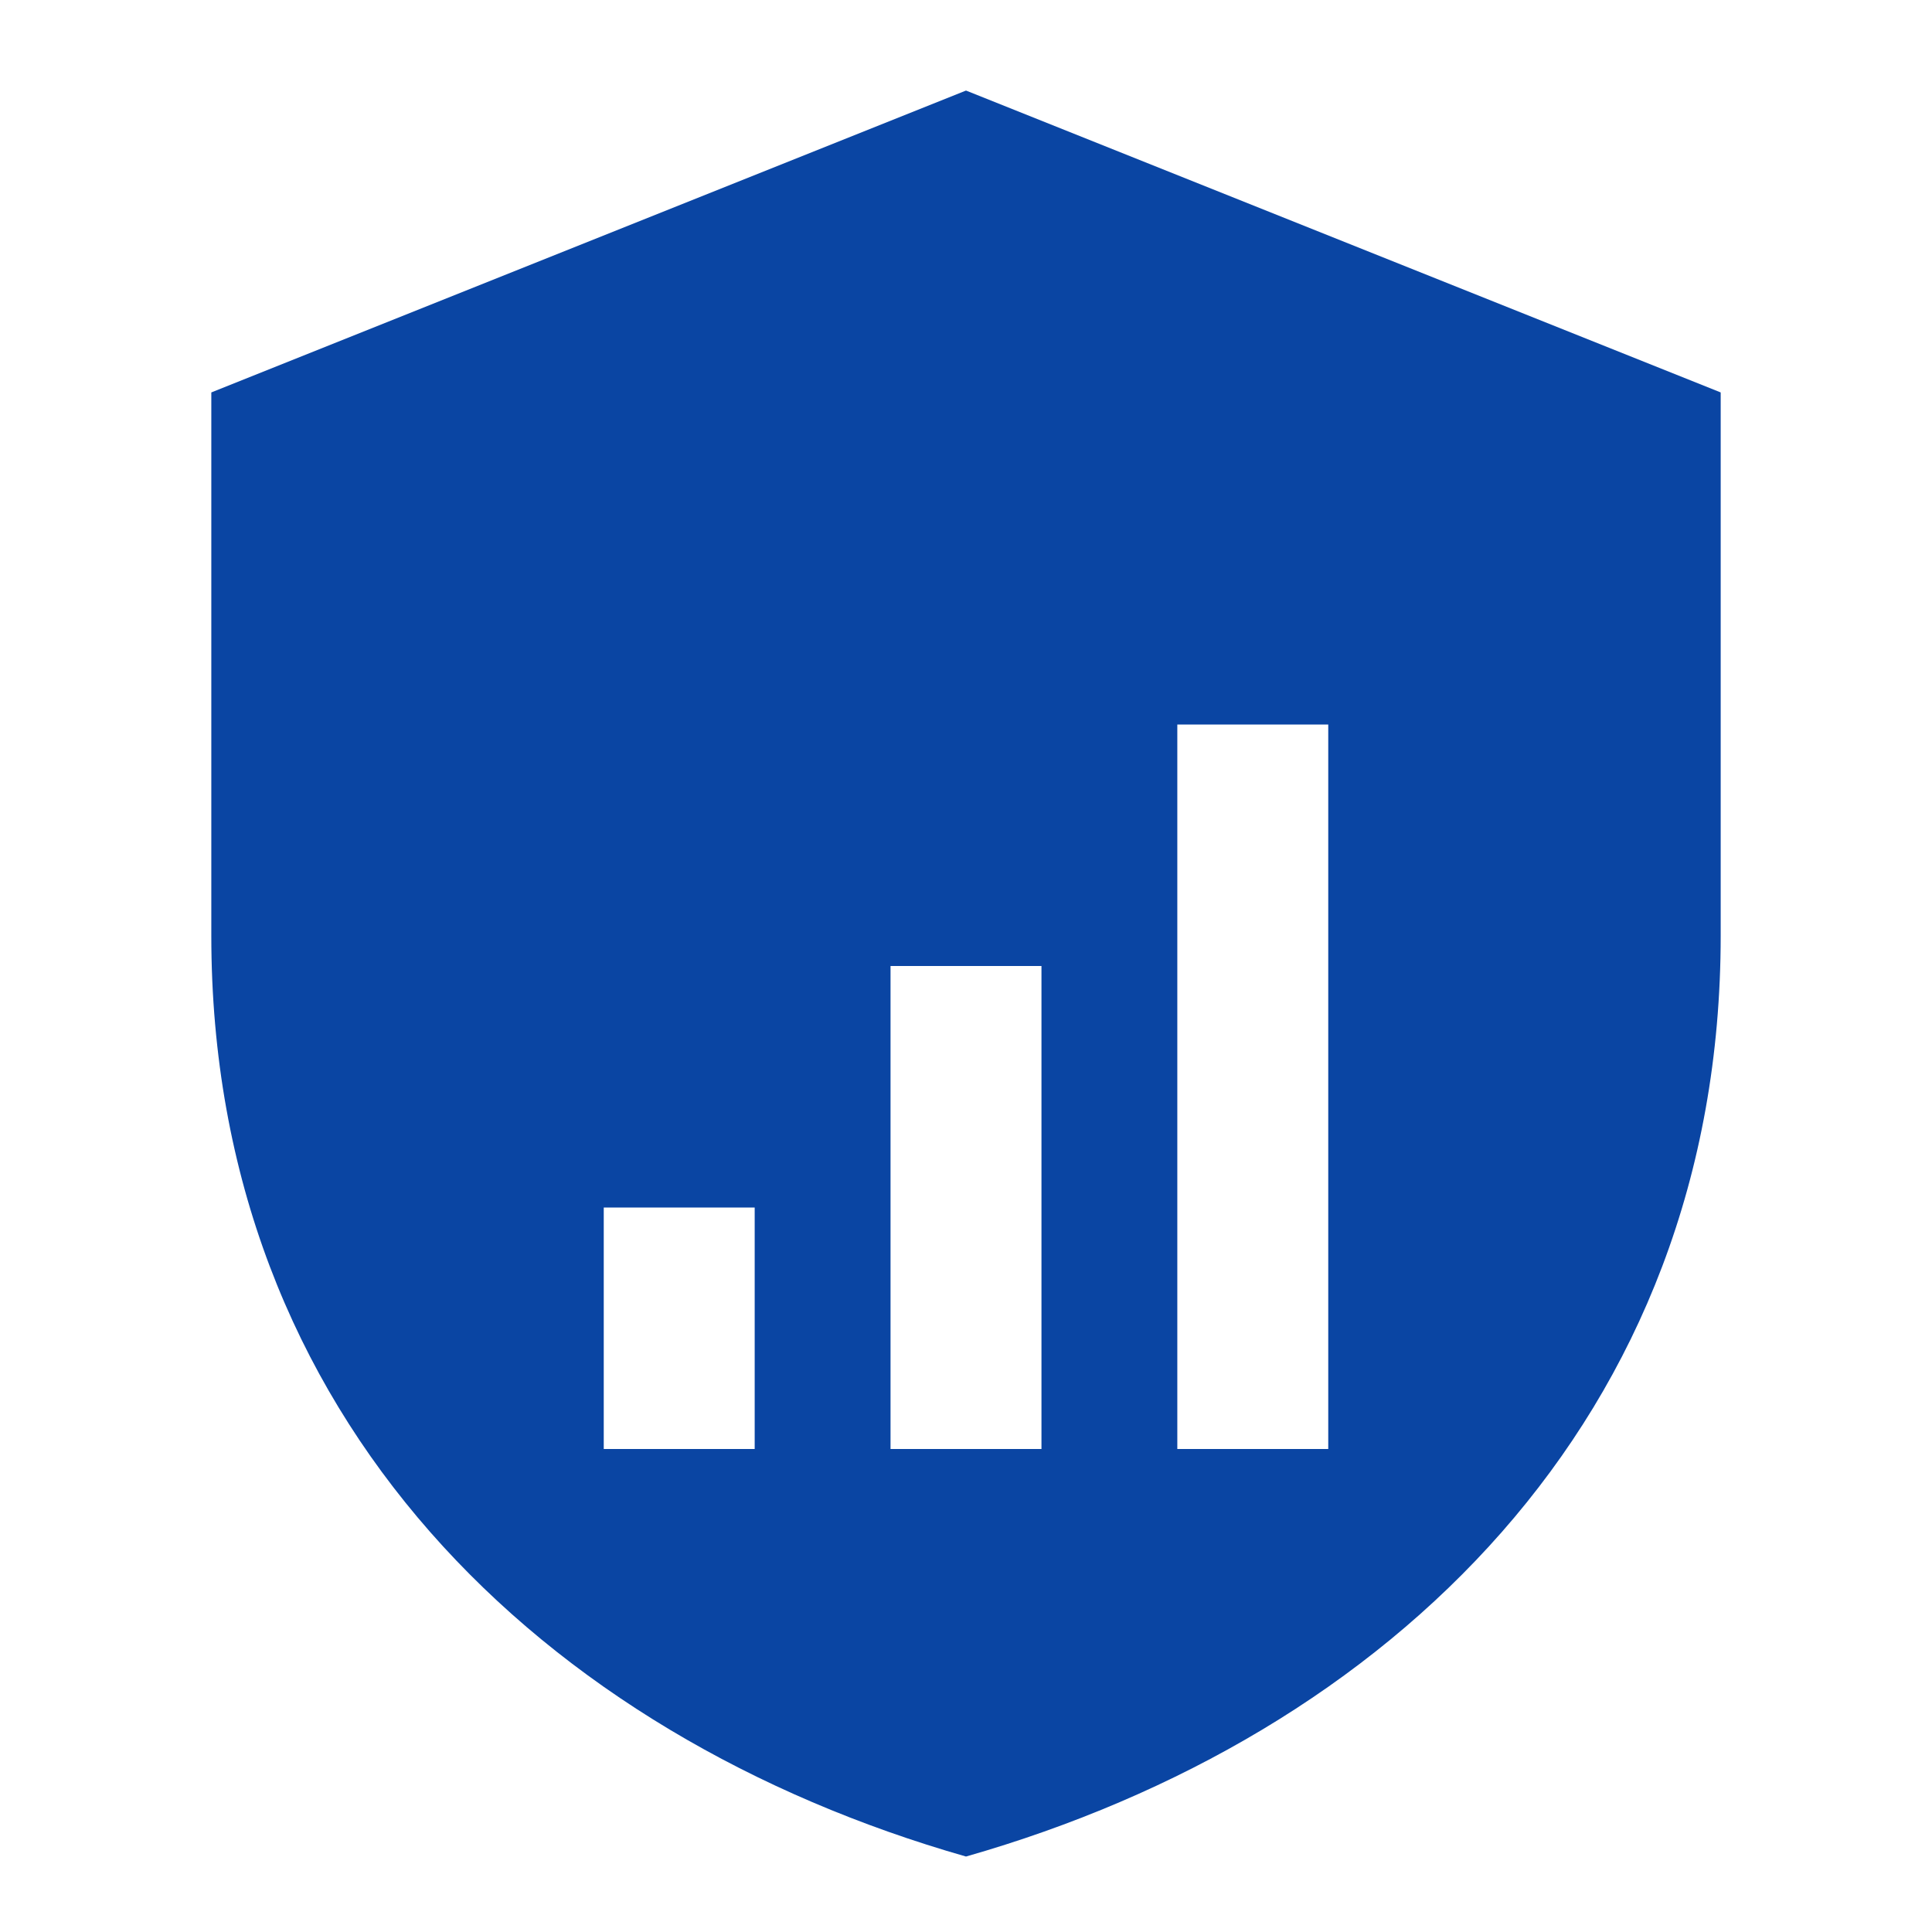
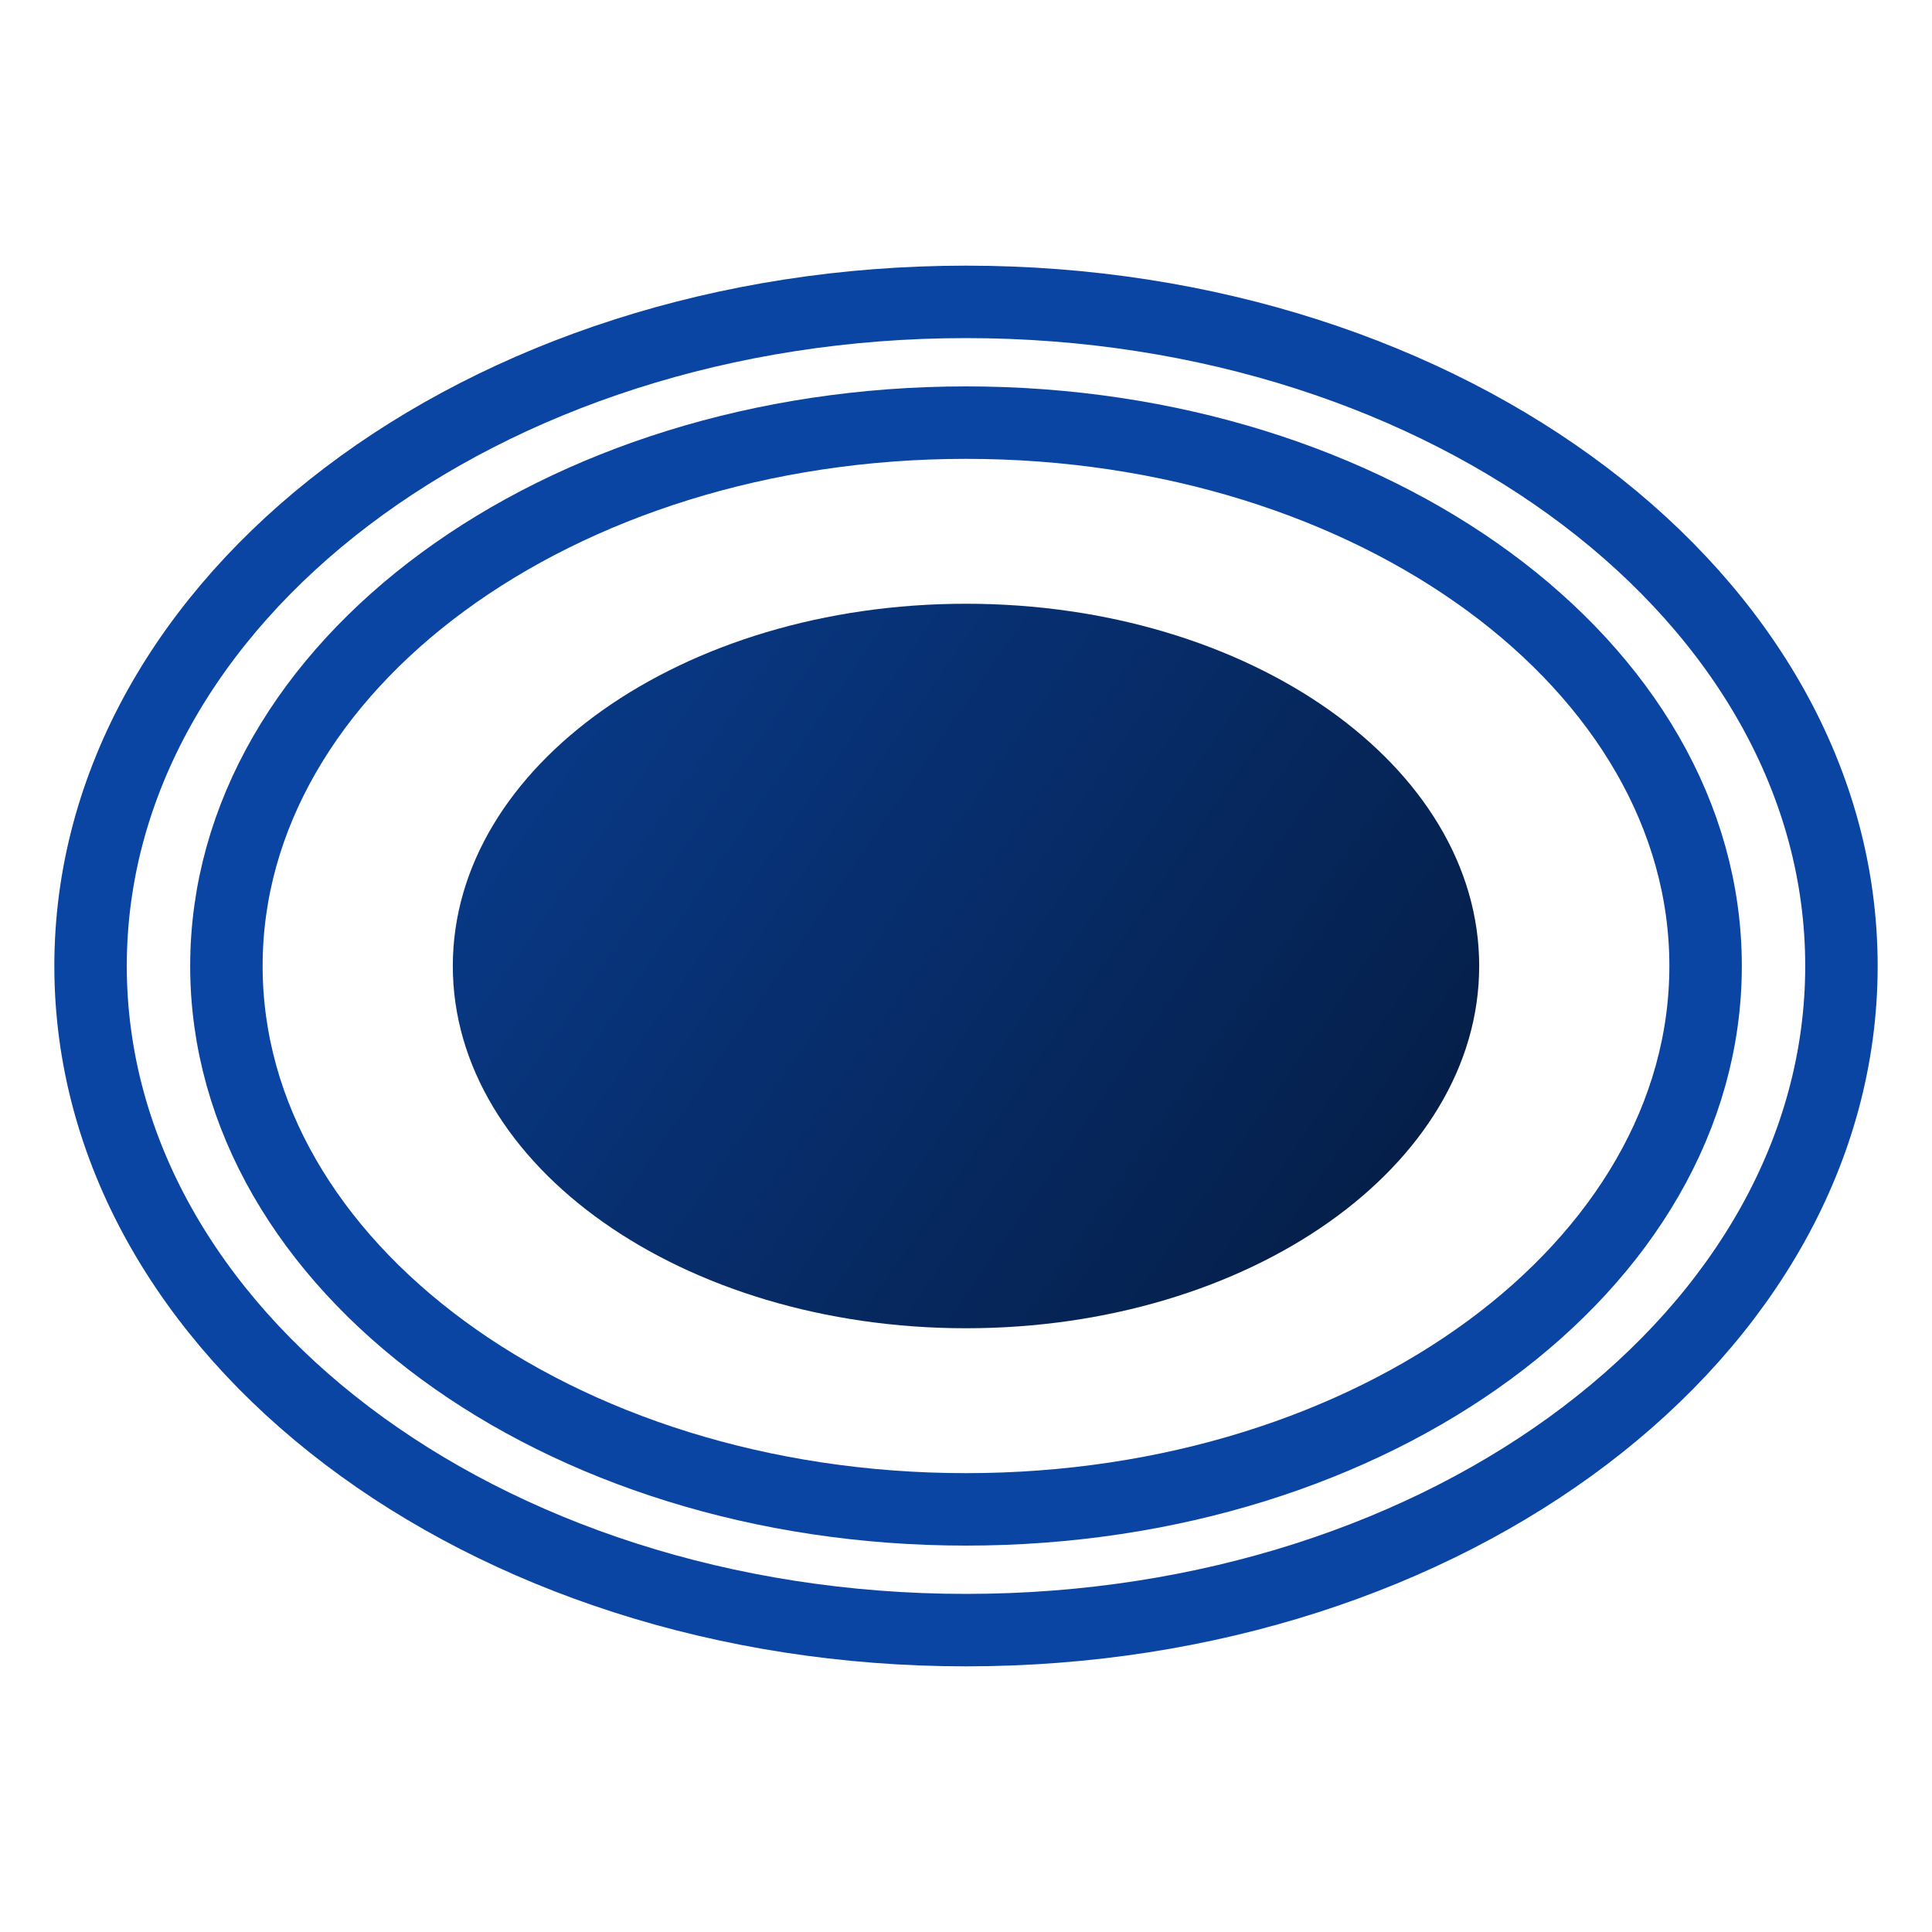
- <svg xmlns="http://www.w3.org/2000/svg" width="64" height="64" viewBox="0 0 64 64" fill="none" role="img" aria-label="Barrier">
-   <path fill="#0A45A3" fill-rule="evenodd" clip-rule="evenodd" d="M32 3 L57 13 L57 31 C57 47 46 57.5 32 61.5 C18 57.5 7 47 7 31 L7 13 Z            M20 40 H25 V48 H20 Z            M29.5 32 H34.5 V48 H29.5 Z            M39 24 H44 V48 H39 Z" />
+ <svg xmlns="http://www.w3.org/2000/svg" width="64" height="64" viewBox="0 0 64 64" fill="none" role="img" aria-label="Centri">
+   <defs>
+     <linearGradient id="centriGrad" x1="6" y1="14" x2="58" y2="50" gradientUnits="userSpaceOnUse">
+       <stop offset="0" stop-color="#0A45A3" />
+       <stop offset="1" stop-color="#03122B" />
+     </linearGradient>
+   </defs>
+   <ellipse cx="32" cy="32" rx="29" ry="22" fill="none" stroke="#0A45A3" stroke-width="2.4" />
+   <ellipse cx="32" cy="32" rx="24.5" ry="18" fill="none" stroke="#0A45A3" stroke-width="2.4" />
+   <ellipse cx="32" cy="32" rx="17" ry="12" fill="url(#centriGrad)" />
</svg>
